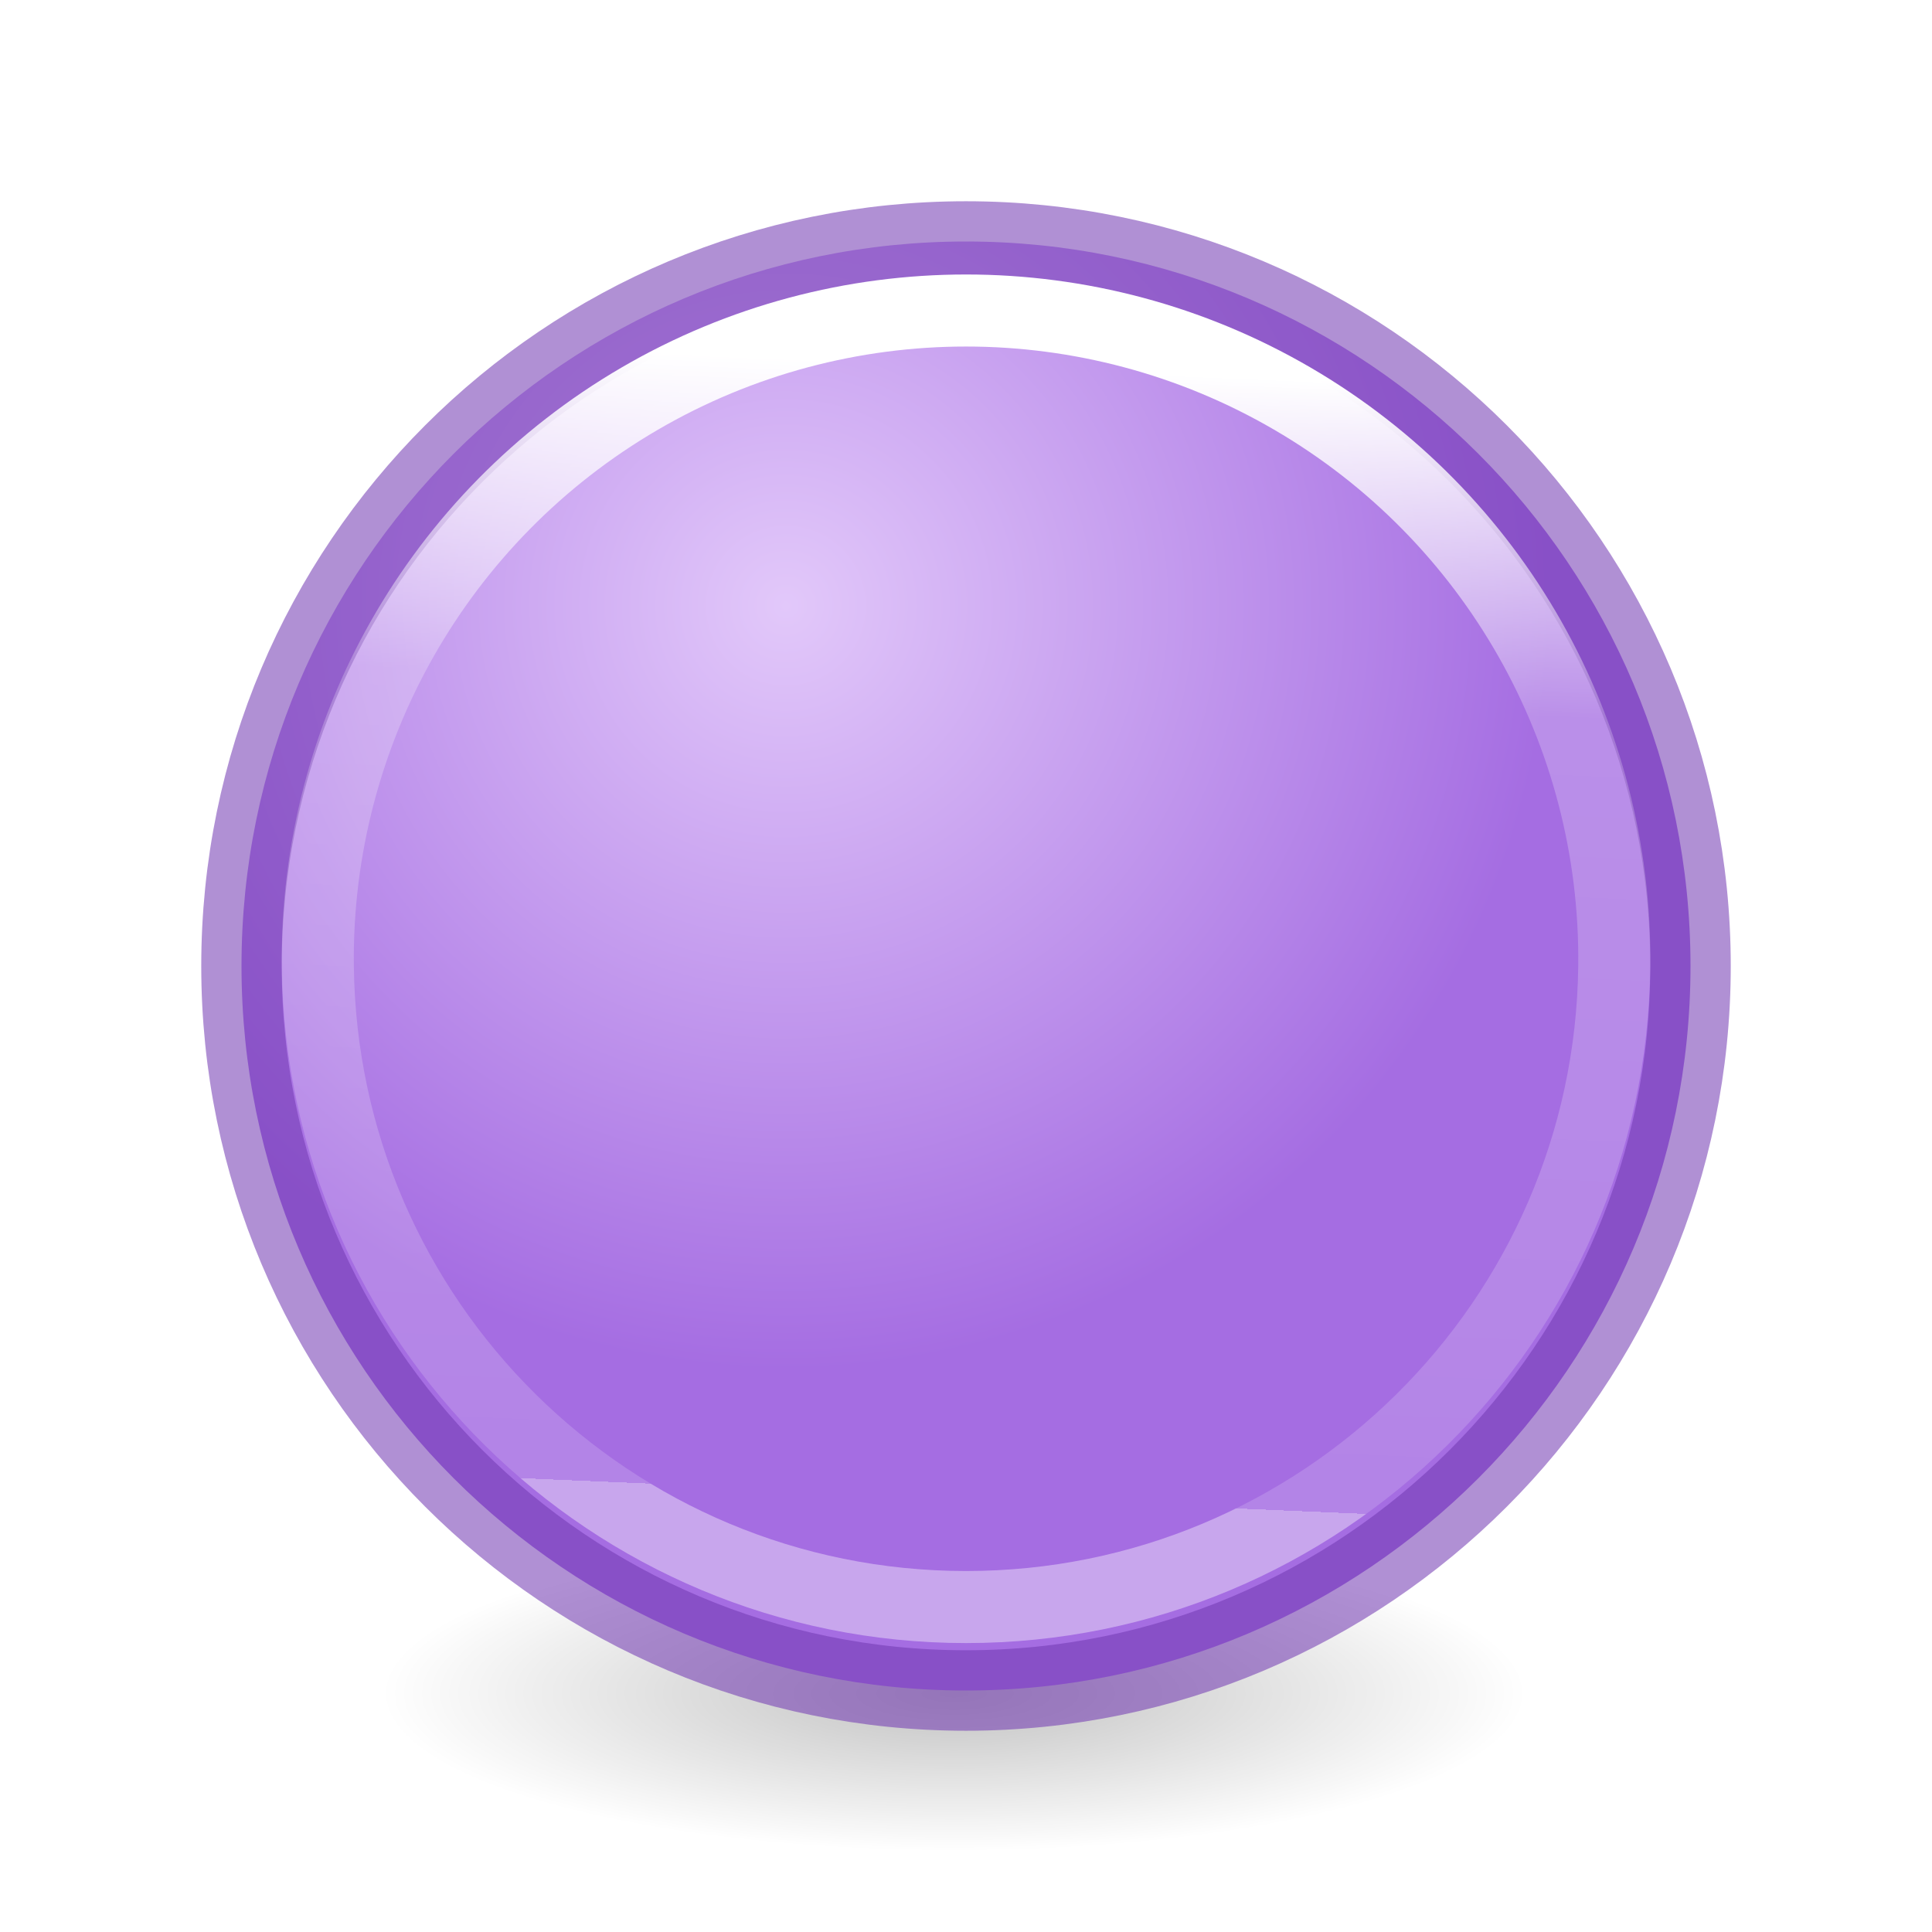
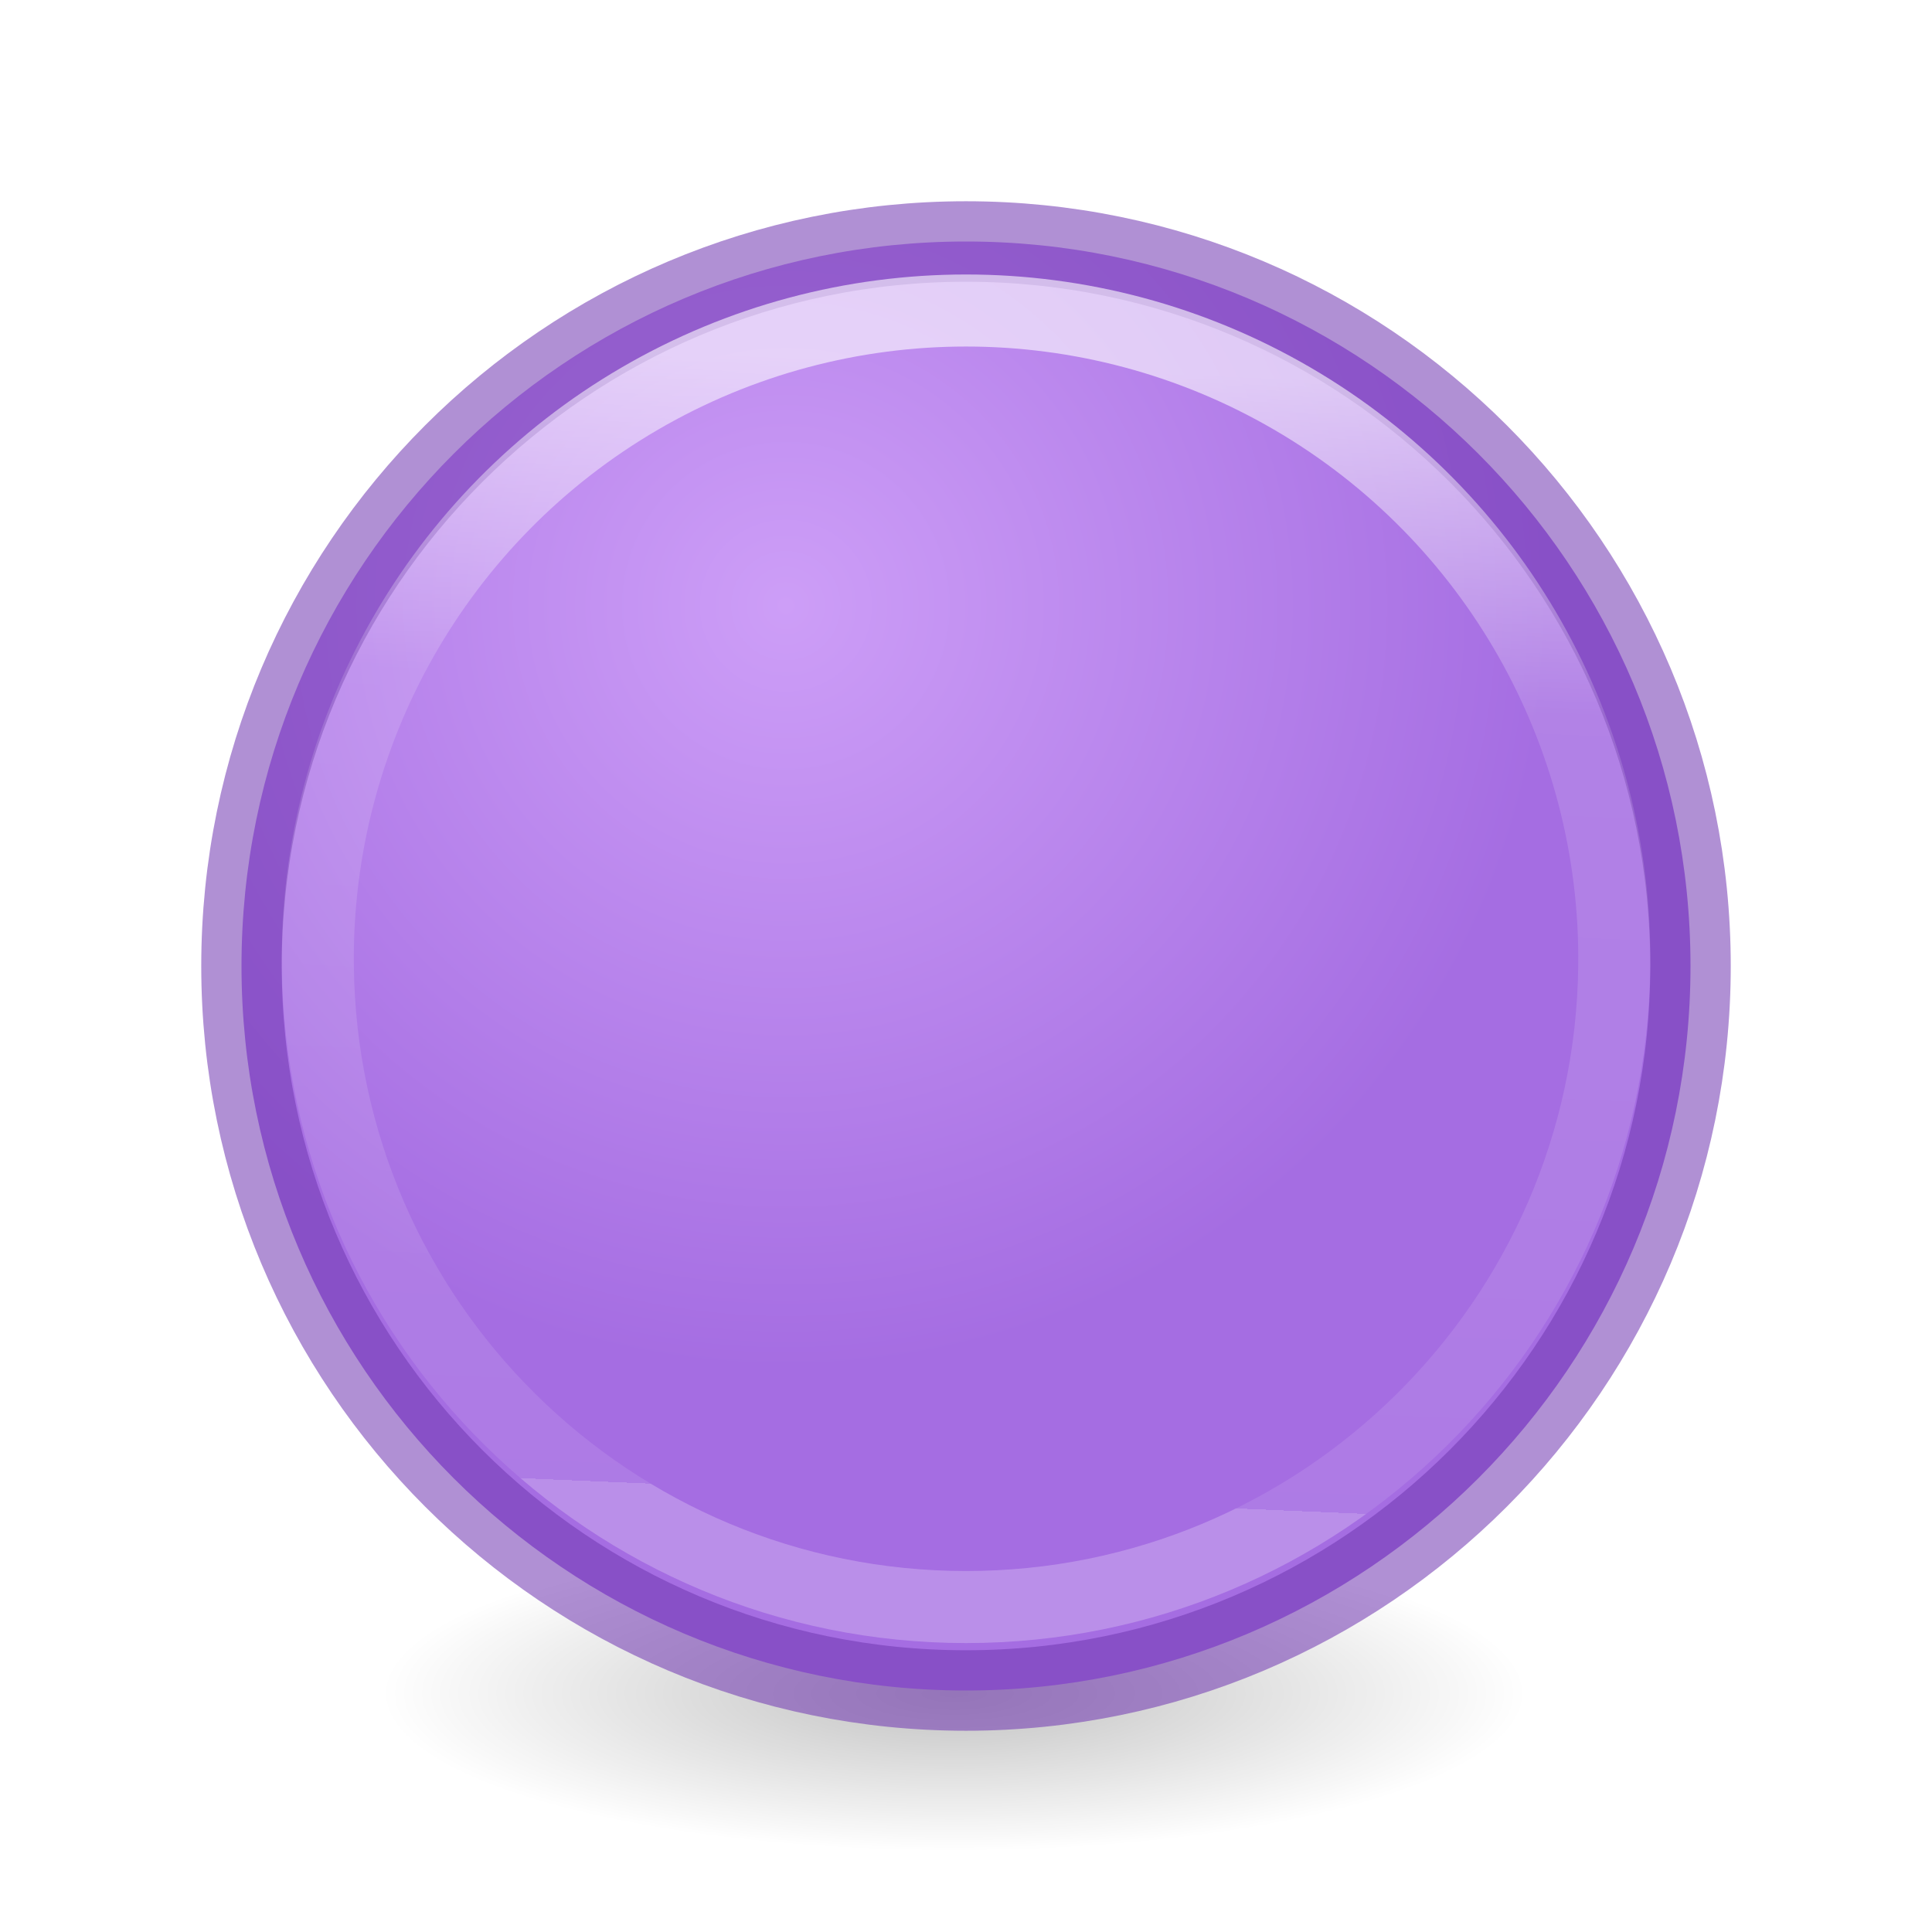
<svg xmlns="http://www.w3.org/2000/svg" viewBox="0 0 24 24">
  <radialGradient id="a" cx="9.763" cy="7.525" gradientUnits="userSpaceOnUse" r="9.5">
-     <stop offset="0" stop-color="#e2c8fa" />
+     <stop offset="0" stop-color="#cd9ef7" />
    <stop offset="1" stop-color="#a56de2" />
  </radialGradient>
  <linearGradient id="b" gradientUnits="userSpaceOnUse" x1="12.958" x2="12.364" y1="4.576" y2="18.61">
    <stop offset="0" stop-color="#fff" />
    <stop offset=".289" stop-color="#fff" stop-opacity=".235" />
    <stop offset="1" stop-color="#fff" stop-opacity=".157" />
    <stop offset="1" stop-color="#fff" stop-opacity=".392" />
  </linearGradient>
  <radialGradient id="c" cx="2.25" cy="16" gradientTransform="matrix(.4223667 0 0 .1163379 10.90241 19.17539)" gradientUnits="userSpaceOnUse" r="16.875">
    <stop offset="0" />
    <stop offset="1" stop-opacity="0" />
  </radialGradient>
  <ellipse cx="11.853" cy="21.037" display="block" fill="url(#c)" fill-rule="evenodd" opacity=".245" rx="7.127" ry="1.963" />
  <path d="m21 12a9 9 0 0 1 -18 0 9 9 0 1 1 18 0" fill="url(#a)" fill-rule="evenodd" stroke="#7239b3" stroke-opacity=".561" />
-   <path d="m20.053 12a8.053 8.053 0 0 1 -16.105 0 8.053 8.053 0 1 1 16.105 0" fill="none" stroke="url(#b)" stroke-width=".895" />
+   <path d="m20.053 12a8.053 8.053 0 0 1 -16.105 0 8.053 8.053 0 1 1 16.105 0" fill="none" opacity=".6" stroke="url(#b)" stroke-width=".895" />
</svg>
